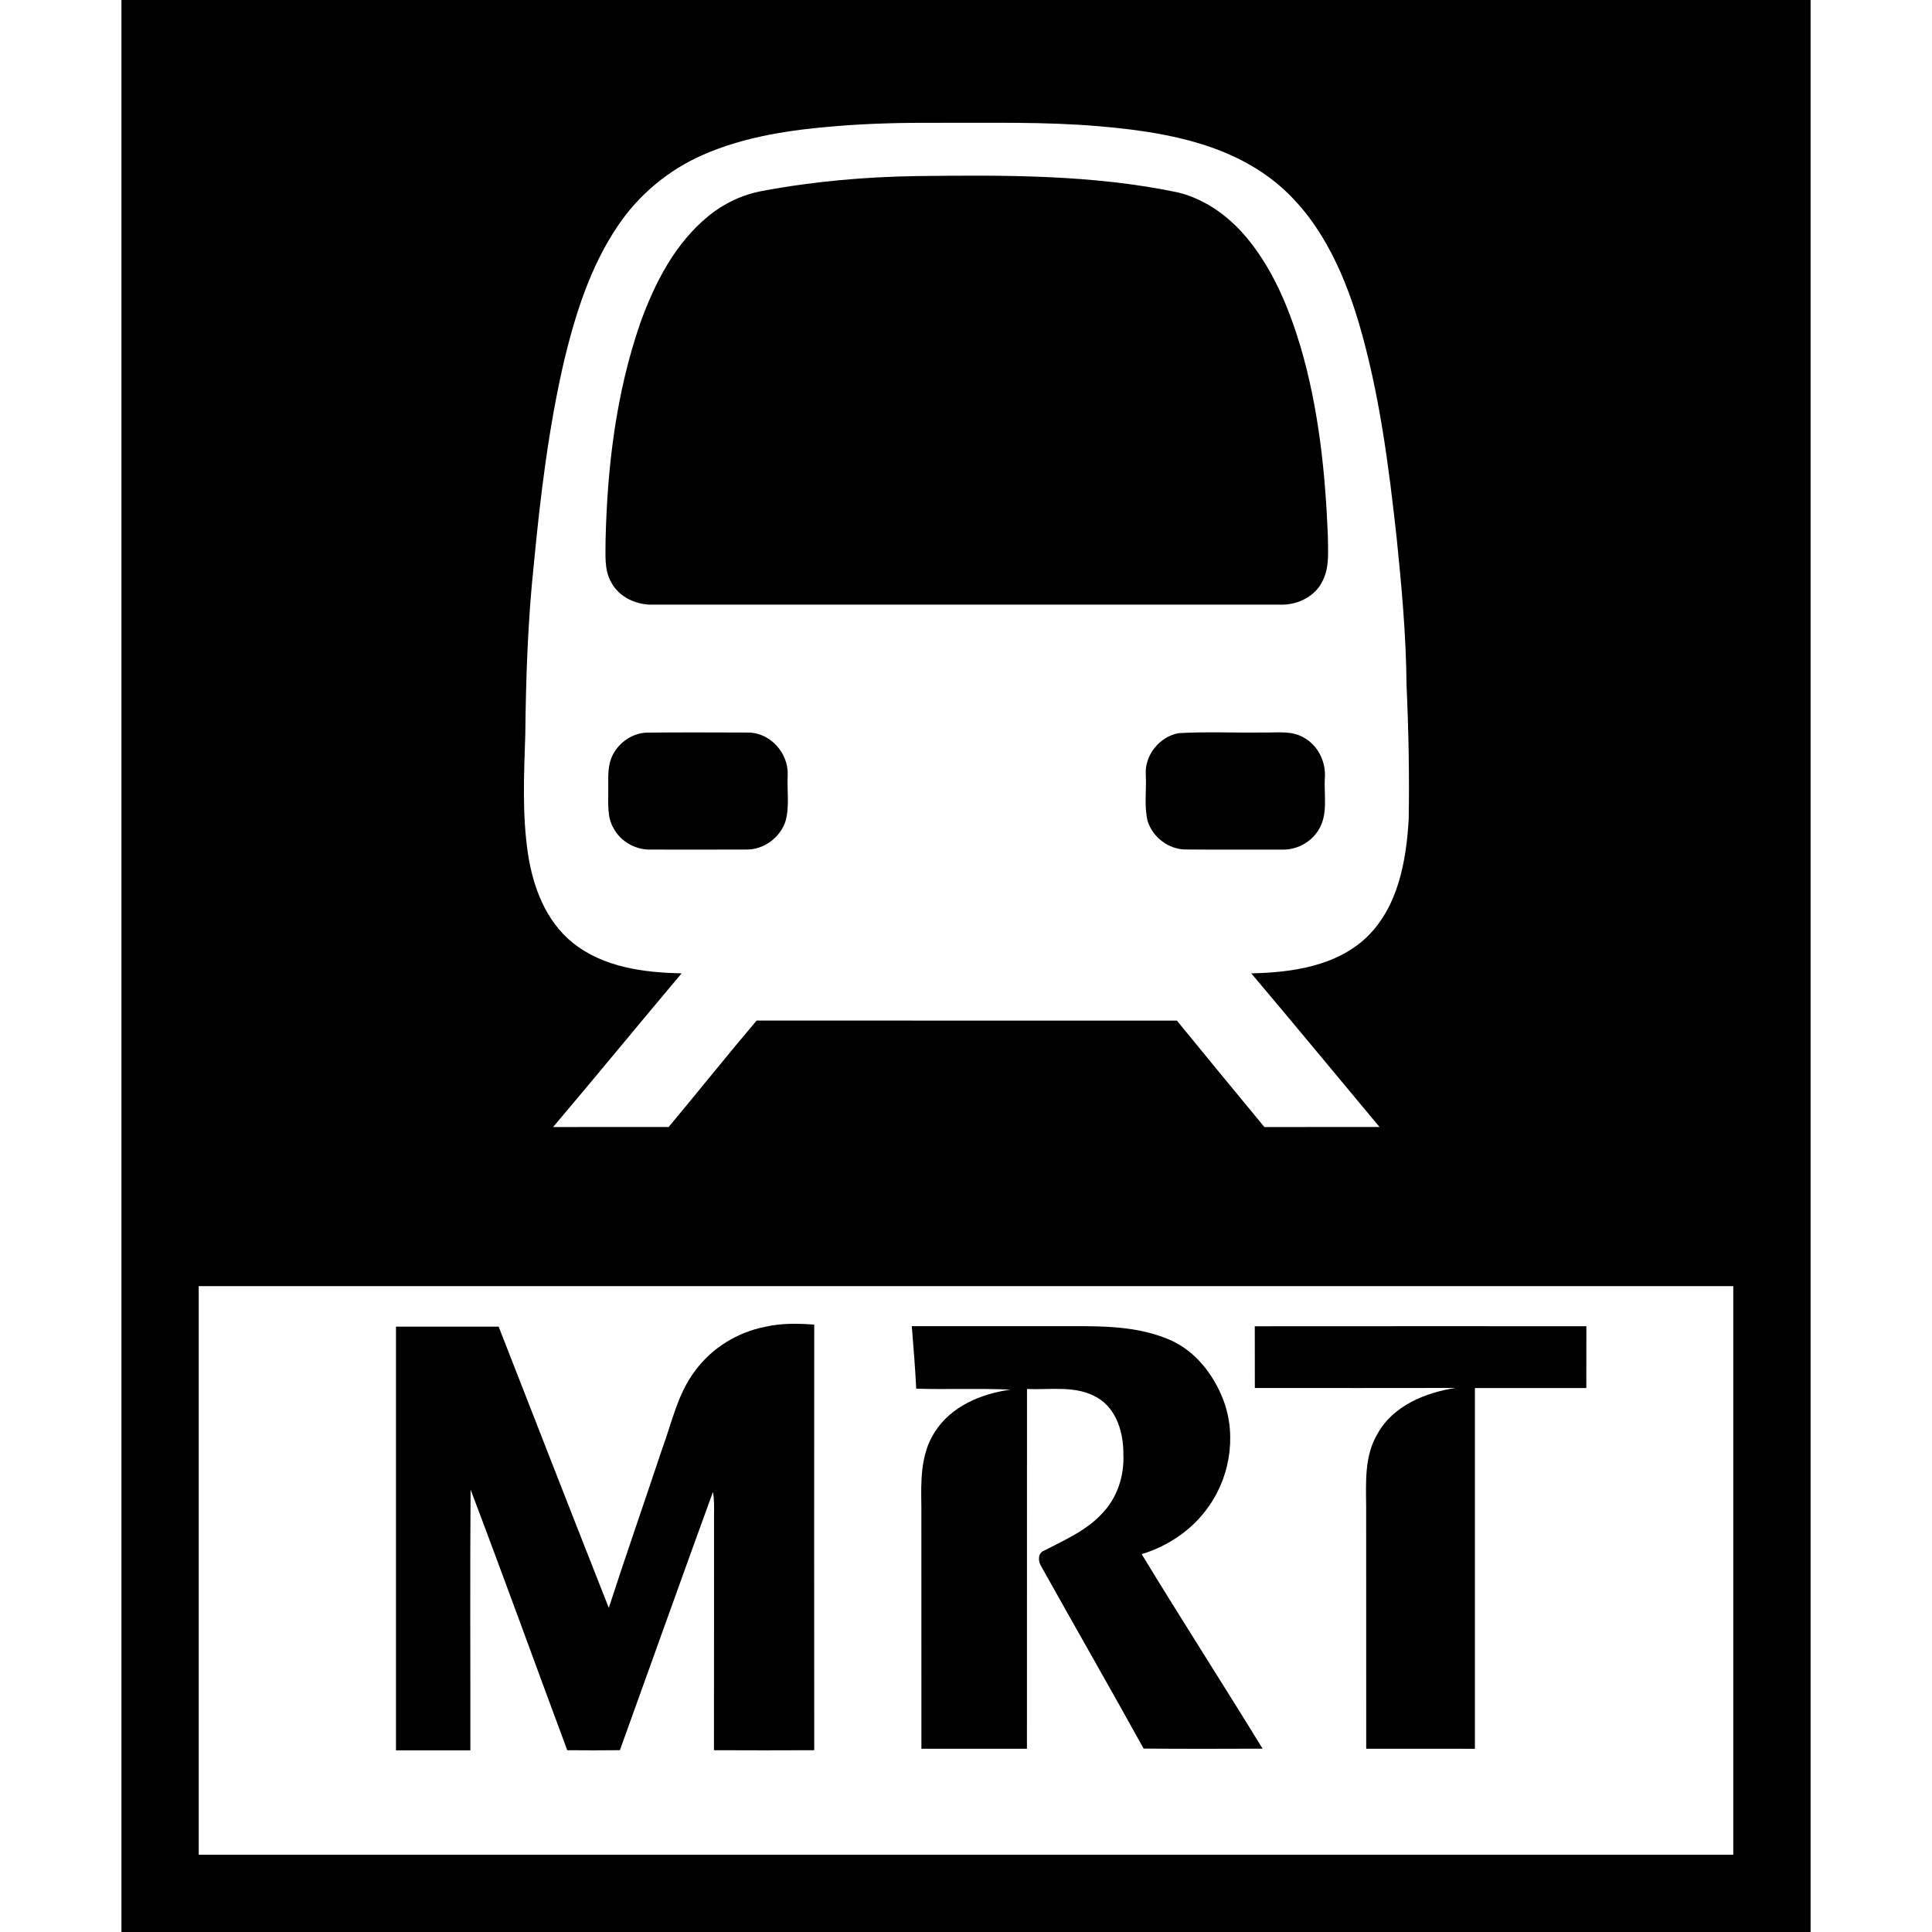
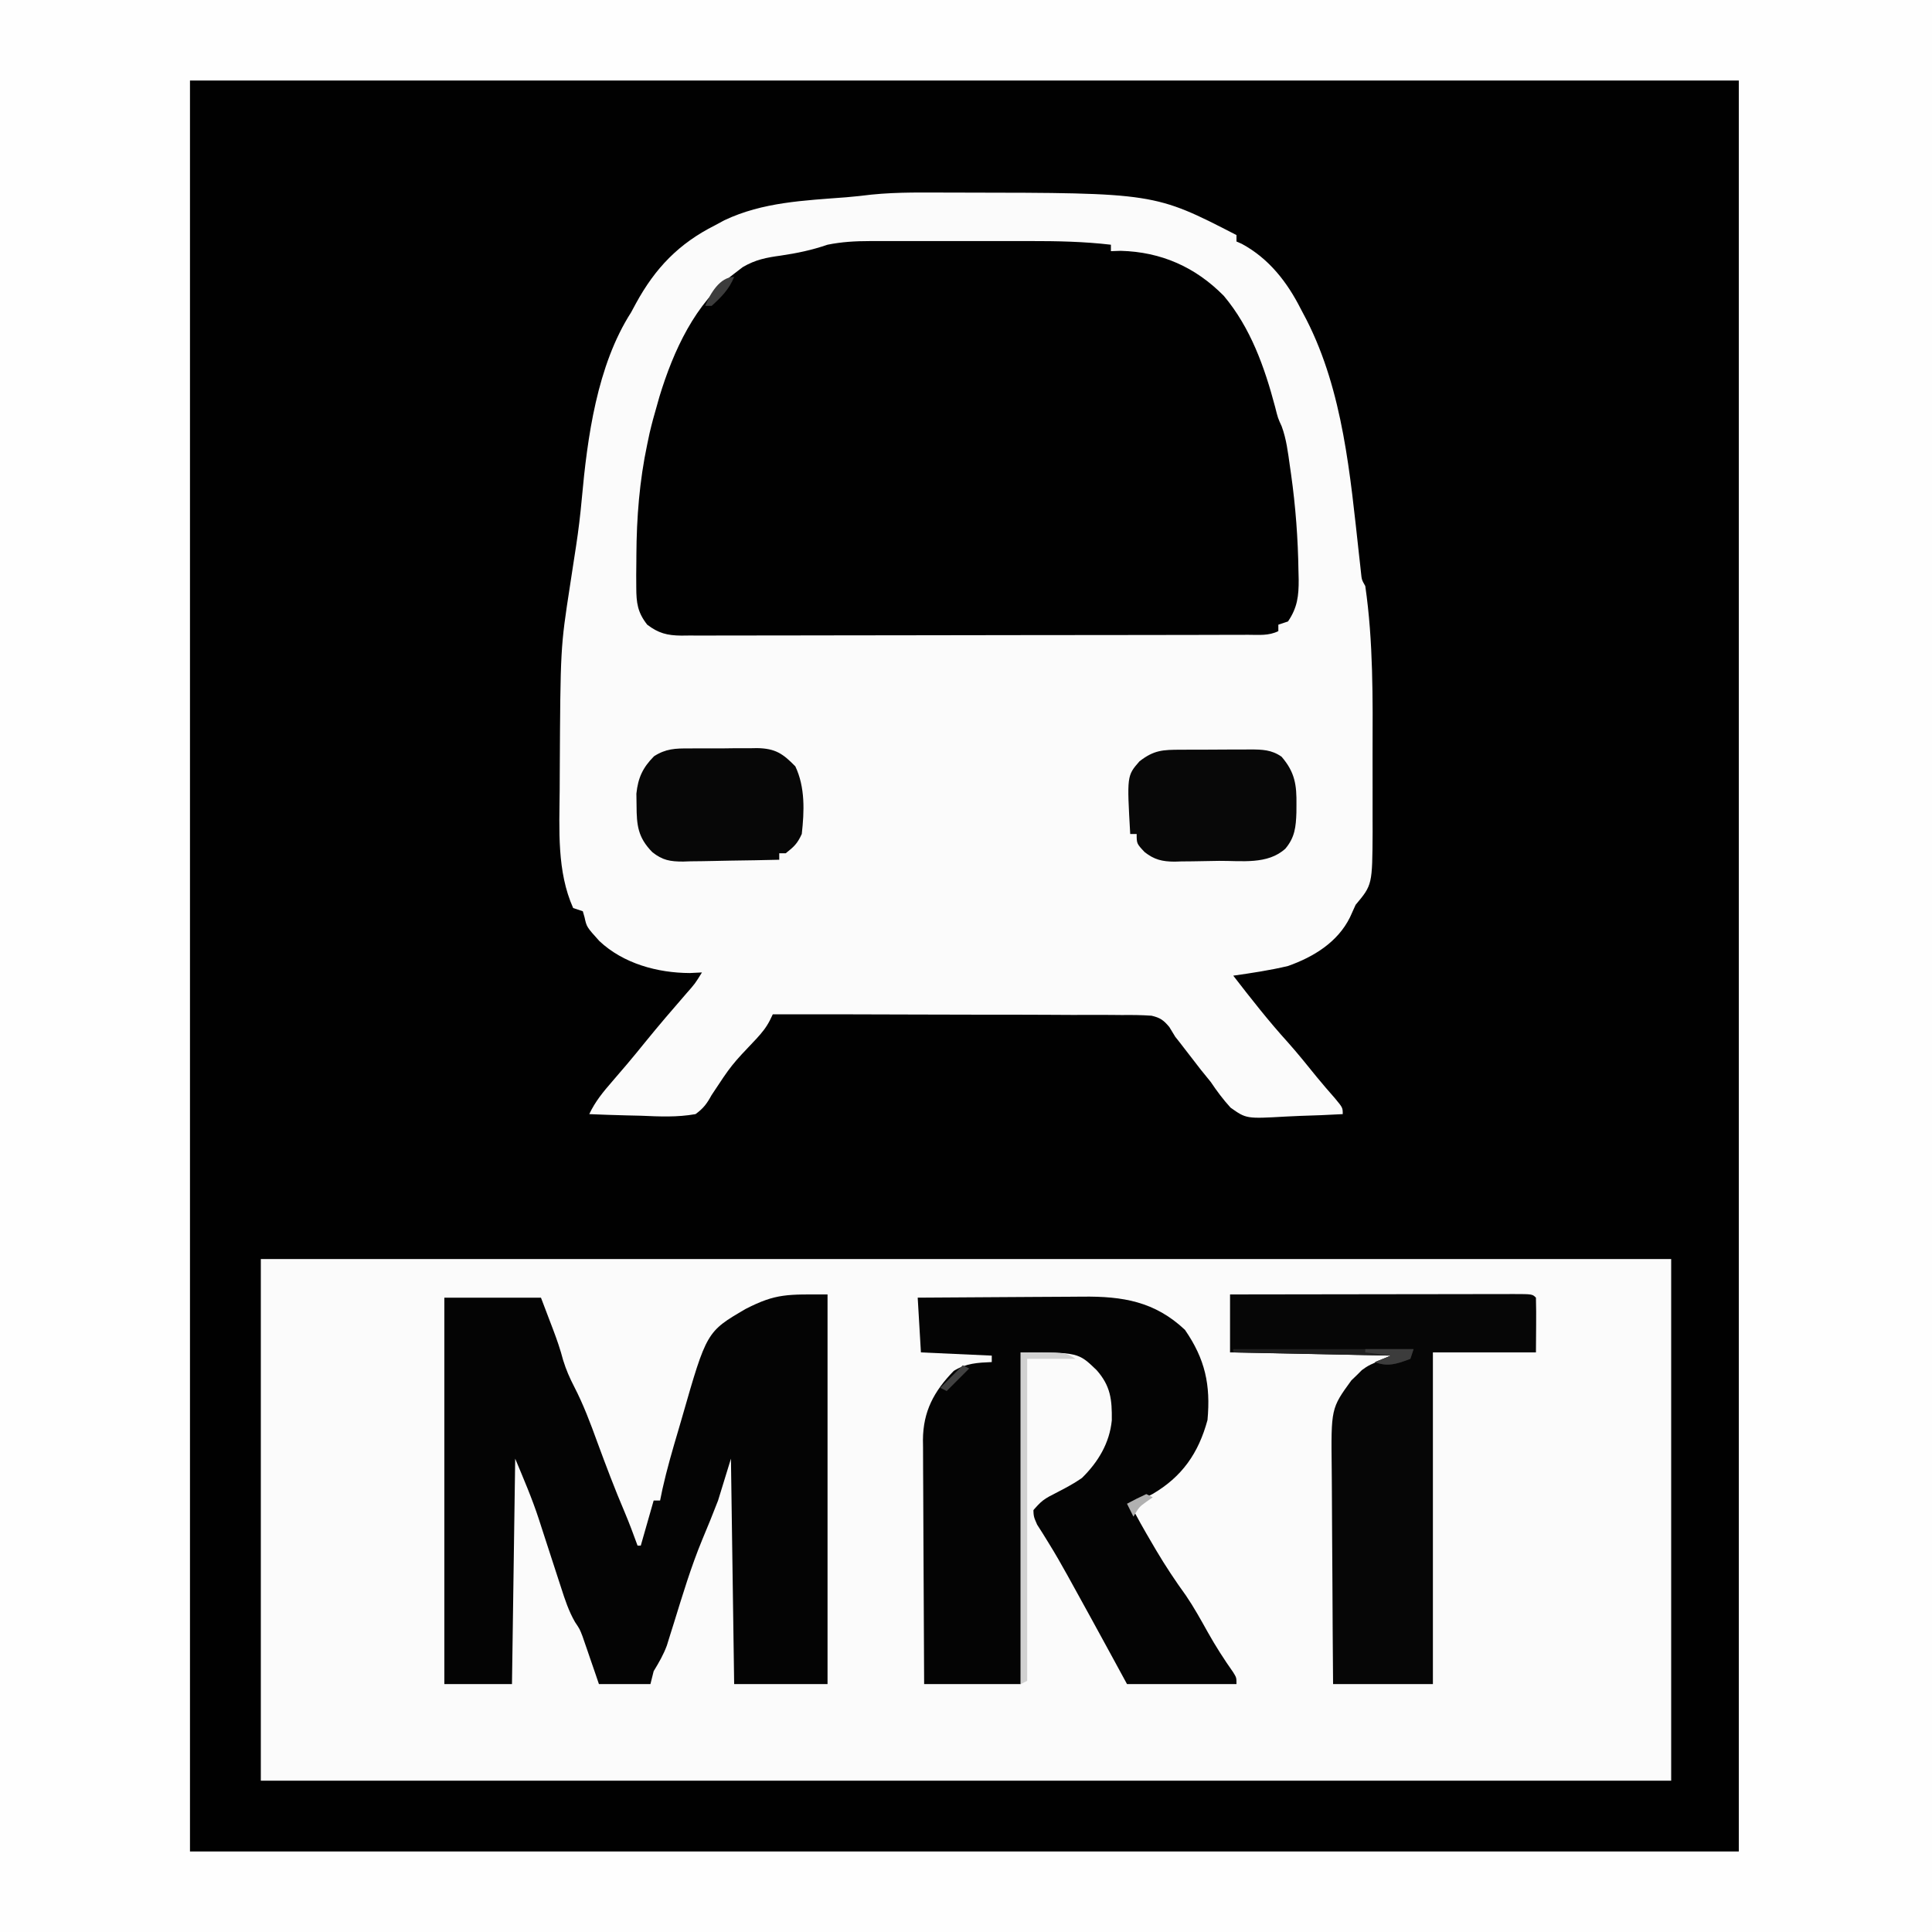
- <svg xmlns="http://www.w3.org/2000/svg" fill="#000000" version="1.1" id="Capa_1" width="800px" height="800px" viewBox="0 0 92.98 92.98" xml:space="preserve">
-   <g>
-     <g>
-       <path d="M5.844,0v58.18V92.98h81.293V58.178V0H5.844z M83.416,89.262H9.563V61.897h73.853V89.262z M25.281,35.327    c0.029-2.72,0.121-5.44,0.408-8.146c0.316-3.306,0.714-6.615,1.468-9.853c0.545-2.25,1.262-4.51,2.567-6.444    c1.001-1.496,2.431-2.695,4.081-3.42c2.024-0.898,4.249-1.217,6.438-1.394c1.618-0.134,3.242-0.168,4.866-0.16    c2.586,0.009,5.178-0.056,7.758,0.163c2.895,0.25,5.943,0.738,8.316,2.542c2.208,1.682,3.428,4.299,4.204,6.896    c0.997,3.381,1.447,6.892,1.83,10.386c0.241,2.35,0.454,4.706,0.474,7.069c0.098,2.147,0.141,4.297,0.105,6.446    c-0.116,2.019-0.505,4.221-2.018,5.689c-1.476,1.403-3.605,1.702-5.56,1.743c2.074,2.451,4.114,4.93,6.173,7.394    c-1.847,0.004-3.693-0.002-5.54,0.003c-1.407-1.703-2.813-3.409-4.211-5.122c-6.741-0.006-13.483,0.004-20.226-0.004    c-1.433,1.69-2.815,3.422-4.235,5.123c-1.853,0.004-3.706,0-5.56,0.002c2.077-2.452,4.114-4.94,6.185-7.397    c-1.819-0.035-3.772-0.291-5.237-1.468c-1.292-1.038-1.912-2.671-2.155-4.268C25.122,39.194,25.219,37.251,25.281,35.327z" />
-       <path d="M31.448,29.1c10.07-0.002,20.139,0,30.208,0c0.815,0.014,1.672-0.409,2.012-1.178c0.332-0.676,0.236-1.445,0.236-2.172    c-0.125-3.054-0.449-6.124-1.313-9.064c-0.542-1.802-1.271-3.586-2.448-5.069c-0.874-1.112-2.066-2.019-3.457-2.357    c-4.134-0.865-8.38-0.836-12.582-0.786c-2.482,0.039-4.965,0.255-7.407,0.714c-0.953,0.172-1.852,0.595-2.599,1.207    c-1.608,1.31-2.585,3.216-3.277,5.134c-1.167,3.359-1.598,6.935-1.677,10.475c0.006,0.679-0.081,1.41,0.274,2.025    C29.803,28.753,30.649,29.127,31.448,29.1z" />
-       <path d="M37.909,37.301c0.044-1.041-0.818-2.026-1.875-2.046c-1.642-0.005-3.284-0.014-4.925,0.004    c-0.75,0.034-1.438,0.56-1.702,1.259c-0.182,0.503-0.123,1.047-0.135,1.57c0.007,0.598-0.061,1.245,0.262,1.782    c0.345,0.641,1.062,1.036,1.787,1.017c1.531,0.002,3.063,0.005,4.594-0.002c0.839,0.014,1.632-0.573,1.89-1.367    C38.006,38.8,37.869,38.038,37.909,37.301z" />
-       <path d="M63.761,37.423c0.051-0.751-0.319-1.528-0.981-1.905c-0.61-0.383-1.354-0.243-2.035-0.266    c-1.338,0.021-2.683-0.046-4.019,0.032c-0.922,0.164-1.647,1.063-1.583,2.004c0.04,0.746-0.09,1.512,0.092,2.243    c0.254,0.773,1.012,1.351,1.832,1.351c1.53,0.015,3.061,0.003,4.59,0.006c0.694,0.035,1.39-0.313,1.769-0.899    C63.939,39.233,63.707,38.275,63.761,37.423z" />
-       <path d="M22.648,71.688c1.582,4.17,3.096,8.363,4.651,12.543c0.844,0.008,1.688,0.009,2.534-0.001    c1.497-4.142,2.97-8.291,4.479-12.429c0.064,0.356,0.057,0.722,0.052,1.084c-0.004,3.781,0.003,7.562-0.004,11.346    c1.609,0.008,3.217,0.008,4.826,0c-0.006-6.827-0.006-13.654,0-20.482c-0.786-0.059-1.583-0.074-2.357,0.104    c-1.331,0.262-2.566,1.013-3.37,2.111c-0.846,1.1-1.117,2.488-1.591,3.762c-0.85,2.554-1.739,5.096-2.569,7.654    c-1.78-4.506-3.538-9.021-5.3-13.533c-1.647,0-3.294,0-4.942,0c-0.002,6.797,0,13.593,0,20.391    c1.193-0.001,2.387,0.001,3.58-0.001C22.642,80.053,22.615,75.87,22.648,71.688z" />
-       <path d="M48.631,66.879c-1.412,0.193-2.88,0.807-3.658,2.062c-0.675,1.052-0.653,2.348-0.631,3.549    c0.002,3.891-0.001,7.78,0.002,11.67c1.692,0.002,3.387,0.002,5.079,0c0.003-5.771,0-11.542,0.002-17.312    c1.134,0.047,2.375-0.191,3.401,0.424c0.93,0.556,1.248,1.709,1.238,2.729c0.047,1.023-0.296,2.076-1.009,2.824    c-0.765,0.836-1.823,1.289-2.81,1.804c-0.305,0.113-0.289,0.514-0.139,0.745c1.637,2.933,3.309,5.843,4.932,8.779    c1.91,0.015,3.816,0.011,5.726,0.004c-1.921-3.133-3.911-6.222-5.819-9.362c1.303-0.395,2.492-1.209,3.26-2.345    c1.07-1.536,1.328-3.636,0.554-5.354c-0.507-1.158-1.397-2.207-2.601-2.672c-1.668-0.678-3.508-0.597-5.274-0.599    c-2.333,0-4.668,0-7.003,0c0.08,1.001,0.165,2.002,0.213,3.007C45.604,66.879,47.119,66.805,48.631,66.879z" />
-       <path d="M70.056,66.795c-1.452,0.223-3.007,0.852-3.755,2.198c-0.637,1.054-0.564,2.317-0.553,3.499c0,3.891,0,7.778,0.003,11.668    c1.745,0.004,3.487,0,5.231,0.002c0-5.788,0-11.572,0-17.361c1.789,0,3.575,0,5.362,0c0.004-0.99,0.001-1.982,0.002-2.975    c-5.319,0.001-10.638-0.005-15.958,0.002c0.004,0.99,0,1.98,0.003,2.971C63.615,66.797,66.836,66.807,70.056,66.795z" />
-     </g>
-   </g>
+ <svg xmlns="http://www.w3.org/2000/svg" version="1.1" width="600" height="600">
+   <path d="M0 0 C198 0 396 0 600 0 C600 198 600 396 600 600 C402 600 204 600 0 600 C0 402 0 204 0 0 Z " fill="#010101" transform="translate(0,0)" />
+   <path d="M0 0 C198 0 396 0 600 0 C600 198 600 396 600 600 C402 600 204 600 0 600 C0 402 0 204 0 0 Z M59 25 C59 206.5 59 388 59 575 C217.73 575 376.46 575 540 575 C540 393.5 540 212 540 25 C381.27 25 222.54 25 59 25 Z " fill="#FEFEFE" transform="translate(0,0)" />
+   <path d="M0 0 C144.54 0 289.08 0 438 0 C438 53.46 438 106.92 438 162 C293.46 162 148.92 162 0 162 C0 108.54 0 55.08 0 0 Z " fill="#FBFBFB" transform="translate(81,391)" />
+   <path d="M0 0 C1.395 0 1.395 0 2.819 0.001 C62.674 0.081 62.674 0.081 88.125 13.188 C88.125 13.848 88.125 14.508 88.125 15.188 C88.964 15.559 88.964 15.559 89.82 15.938 C98.226 20.497 103.9 27.819 108.125 36.188 C108.7 37.277 109.275 38.366 109.867 39.488 C121.263 61.827 123.454 87.824 126.174 112.393 C126.286 113.386 126.397 114.379 126.512 115.402 C126.607 116.28 126.702 117.158 126.8 118.062 C127.021 120.235 127.021 120.235 128.125 122.188 C130.634 139.493 130.446 157.199 130.386 174.641 C130.374 178.055 130.381 181.469 130.393 184.883 C130.402 188.204 130.396 191.524 130.391 194.844 C130.395 196.053 130.399 197.263 130.403 198.509 C130.312 215.003 130.312 215.003 125.125 221.188 C124.528 222.473 123.947 223.766 123.375 225.062 C119.556 232.8 112.088 237.367 104.125 240.188 C98.52 241.528 92.826 242.374 87.125 243.188 C92.621 250.29 98.113 257.323 104.156 263.973 C107.221 267.42 110.103 271.013 113.004 274.598 C114.856 276.858 116.753 279.06 118.688 281.25 C121.125 284.188 121.125 284.188 121.125 286.188 C116.733 286.437 112.345 286.617 107.948 286.737 C106.456 286.787 104.965 286.855 103.476 286.942 C91.176 287.643 91.176 287.643 86.284 284.172 C83.973 281.628 82.037 279.04 80.125 276.188 C79.099 274.903 78.064 273.626 77.016 272.359 C76.132 271.222 75.251 270.081 74.375 268.938 C73.485 267.786 72.595 266.635 71.703 265.484 C71.137 264.747 71.137 264.747 70.56 263.995 C70.086 263.399 69.613 262.802 69.125 262.188 C68.201 260.67 68.201 260.67 67.259 259.123 C65.472 257.007 64.474 256.27 61.752 255.625 C58.669 255.407 55.633 255.38 52.542 255.415 C51.371 255.404 50.199 255.393 48.993 255.382 C45.124 255.354 41.256 255.368 37.387 255.383 C34.703 255.372 32.02 255.358 29.337 255.341 C22.997 255.307 16.658 255.303 10.319 255.31 C3.1 255.316 -4.119 255.289 -11.338 255.259 C-26.183 255.197 -41.029 255.178 -55.875 255.188 C-56.326 256.123 -56.326 256.123 -56.787 257.078 C-57.943 259.32 -59.238 260.89 -60.938 262.75 C-68.741 270.957 -68.741 270.957 -74.895 280.295 C-76.331 282.928 -77.431 284.415 -79.875 286.188 C-85.526 287.198 -91.036 286.942 -96.75 286.688 C-98.312 286.647 -99.875 286.611 -101.438 286.578 C-105.252 286.49 -109.063 286.352 -112.875 286.188 C-111.059 282.328 -108.595 279.325 -105.812 276.125 C-104.809 274.956 -103.807 273.787 -102.805 272.617 C-102.307 272.037 -101.809 271.456 -101.296 270.858 C-99.306 268.519 -97.371 266.137 -95.438 263.75 C-91.313 258.675 -87.063 253.716 -82.772 248.781 C-80.035 245.685 -80.035 245.685 -77.875 242.188 C-79.112 242.249 -80.35 242.311 -81.625 242.375 C-91.67 242.343 -102.281 239.439 -109.727 232.449 C-113.682 228.071 -113.682 228.071 -114.344 225.035 C-114.519 224.425 -114.694 223.816 -114.875 223.188 C-115.865 222.857 -116.855 222.528 -117.875 222.188 C-122.964 210.812 -122.158 197.787 -122.062 185.625 C-122.054 183.786 -122.046 181.947 -122.039 180.108 C-121.825 141.327 -121.825 141.327 -118.875 122.188 C-118.504 119.769 -118.135 117.351 -117.766 114.932 C-117.505 113.224 -117.242 111.517 -116.977 109.81 C-116.237 104.959 -115.647 100.125 -115.208 95.239 C-113.475 76.051 -110.469 53.702 -99.875 37.188 C-99.384 36.276 -98.893 35.365 -98.387 34.426 C-92.391 23.441 -85.076 15.827 -73.875 10.188 C-72.415 9.399 -72.415 9.399 -70.926 8.594 C-58.985 2.935 -46.118 2.463 -33.1 1.454 C-30.463 1.236 -27.855 0.948 -25.23 0.625 C-16.863 -0.226 -8.401 -0.009 0 0 Z " fill="#FBFBFB" transform="translate(295.875,59.8125)" />
+   <path d="M0 0 C0.676 -0.002 1.351 -0.004 2.048 -0.005 C4.267 -0.01 6.487 -0.007 8.706 -0.003 C10.263 -0.004 11.82 -0.005 13.377 -0.006 C16.638 -0.008 19.898 -0.006 23.159 -0.001 C27.31 0.005 31.461 0.001 35.612 -0.005 C38.828 -0.008 42.044 -0.007 45.261 -0.004 C46.79 -0.004 48.318 -0.005 49.847 -0.007 C58.271 -0.017 66.599 0.149 74.976 1.129 C74.976 1.789 74.976 2.449 74.976 3.129 C75.979 3.096 76.982 3.062 78.015 3.028 C90.636 3.351 101.254 8.102 110.038 17.004 C118.377 26.938 122.684 39.117 125.968 51.485 C126.841 54.97 126.841 54.97 128.011 57.52 C129.473 61.475 129.951 65.529 130.538 69.692 C130.732 71.043 130.732 71.043 130.93 72.42 C132.344 82.469 133.077 92.359 133.226 102.504 C133.258 103.79 133.258 103.79 133.291 105.102 C133.317 110.17 132.919 113.797 129.976 118.129 C128.986 118.459 127.996 118.789 126.976 119.129 C126.976 119.789 126.976 120.449 126.976 121.129 C123.973 122.631 120.887 122.274 117.594 122.27 C116.439 122.274 116.439 122.274 115.261 122.279 C112.667 122.288 110.073 122.289 107.479 122.291 C105.624 122.295 103.77 122.3 101.916 122.306 C96.868 122.319 91.821 122.325 86.773 122.33 C83.622 122.333 80.47 122.337 77.318 122.341 C67.464 122.355 57.609 122.364 47.754 122.368 C36.367 122.373 24.981 122.39 13.594 122.419 C4.8 122.441 -3.994 122.451 -12.788 122.452 C-18.043 122.453 -23.299 122.459 -28.555 122.477 C-33.498 122.494 -38.442 122.496 -43.385 122.487 C-45.201 122.486 -47.016 122.491 -48.831 122.5 C-51.308 122.513 -53.784 122.507 -56.261 122.497 C-57.34 122.509 -57.34 122.509 -58.441 122.521 C-62.812 122.478 -65.536 121.785 -69.024 119.129 C-72.028 115.303 -72.408 112.364 -72.423 107.563 C-72.429 106.282 -72.435 105.001 -72.441 103.681 C-72.429 102.31 -72.415 100.938 -72.399 99.567 C-72.396 98.874 -72.392 98.18 -72.388 97.466 C-72.316 85.829 -71.438 74.531 -69.024 63.129 C-68.784 61.989 -68.545 60.848 -68.298 59.672 C-67.625 56.792 -66.861 53.966 -66.024 51.129 C-65.761 50.196 -65.498 49.263 -65.227 48.301 C-60.899 34.103 -54.131 19.209 -42.024 10.129 C-41.148 9.457 -40.271 8.784 -39.368 8.09 C-35.381 5.752 -32.043 5.124 -27.524 4.504 C-22.465 3.758 -17.879 2.797 -13.024 1.129 C-8.635 0.243 -4.473 0.003 0 0 Z " fill="#010101" transform="translate(270.0242,74.87061)" />
+   <path d="M0 0 C0 39.93 0 79.86 0 121 C-9.57 121 -19.14 121 -29 121 C-29.33 97.9 -29.66 74.8 -30 51 C-31.32 55.29 -32.64 59.58 -34 64 C-35.575 68.085 -37.207 72.123 -38.91 76.154 C-42.406 84.621 -45.028 93.351 -47.732 102.096 C-48.3 103.899 -48.3 103.899 -48.879 105.738 C-49.215 106.821 -49.551 107.905 -49.897 109.021 C-50.982 111.952 -52.385 114.337 -54 117 C-54.495 118.98 -54.495 118.98 -55 121 C-60.28 121 -65.56 121 -71 121 C-71.398 119.831 -71.797 118.662 -72.207 117.457 C-72.742 115.909 -73.277 114.361 -73.812 112.812 C-74.074 112.044 -74.335 111.275 -74.604 110.482 C-74.865 109.732 -75.126 108.981 -75.395 108.207 C-75.748 107.178 -75.748 107.178 -76.109 106.128 C-76.967 103.913 -76.967 103.913 -78.429 101.733 C-80.387 98.326 -81.552 94.782 -82.742 91.059 C-82.992 90.295 -83.243 89.532 -83.501 88.745 C-84.298 86.311 -85.087 83.875 -85.875 81.438 C-86.656 79.026 -87.439 76.614 -88.228 74.205 C-88.717 72.712 -89.202 71.217 -89.681 69.72 C-91.788 63.277 -94.364 57.327 -97 51 C-97.33 74.1 -97.66 97.2 -98 121 C-104.93 121 -111.86 121 -119 121 C-119 81.4 -119 41.8 -119 1 C-109.1 1 -99.2 1 -89 1 C-88.051 3.496 -87.103 5.991 -86.125 8.562 C-85.83 9.334 -85.535 10.106 -85.231 10.901 C-84.039 14.059 -82.966 17.129 -82.117 20.402 C-81.172 23.447 -80.108 25.885 -78.656 28.695 C-75.786 34.26 -73.633 39.995 -71.5 45.875 C-68.802 53.197 -66.064 60.465 -62.996 67.641 C-61.554 71.055 -60.272 74.519 -59 78 C-58.67 78 -58.34 78 -58 78 C-56.68 73.38 -55.36 68.76 -54 64 C-53.34 64 -52.68 64 -52 64 C-51.636 62.231 -51.636 62.231 -51.266 60.426 C-49.892 54.262 -48.13 48.214 -46.333 42.163 C-45.947 40.853 -45.565 39.541 -45.188 38.228 C-37.541 11.57 -37.541 11.57 -25.438 4.504 C-15.904 -0.387 -12.432 0 0 0 Z " fill="#040404" transform="translate(257,402)" />
+   <path d="M0 0 C8.189 -0.068 16.378 -0.123 24.567 -0.155 C28.371 -0.171 32.174 -0.192 35.977 -0.226 C39.654 -0.259 43.33 -0.277 47.006 -0.285 C48.403 -0.29 49.799 -0.301 51.196 -0.317 C63.664 -0.457 73.646 1.185 83 10 C89.267 19.083 90.996 27.048 90 38 C87.207 48.305 82.084 55.642 72.902 61 C70.658 62.18 68.398 63.176 66 64 C68.041 68.157 70.346 72.131 72.688 76.125 C73.136 76.89 73.584 77.655 74.046 78.443 C76.918 83.292 79.976 87.913 83.285 92.477 C85.778 96.144 87.914 100.004 90.073 103.873 C92.493 108.188 95.114 112.289 97.969 116.328 C99 118 99 118 99 120 C87.78 120 76.56 120 65 120 C63.226 116.741 61.453 113.483 59.625 110.125 C55.666 102.864 51.696 95.609 47.688 88.375 C47.284 87.643 46.88 86.912 46.464 86.158 C44.635 82.861 42.776 79.599 40.789 76.395 C39.811 74.807 39.811 74.807 38.812 73.188 C38.241 72.294 37.67 71.401 37.082 70.48 C36 68 36 68 35.906 65.414 C37.515 61.862 40.337 60.815 43.688 59.188 C50.872 55.4 54.782 51.536 58.375 44.188 C59.563 38.129 59.873 32.328 57.688 26.5 C54.418 21.656 51.686 19.867 46 18 C39.07 17.505 39.07 17.505 32 17 C32 50.99 32 84.98 32 120 C22.1 120 12.2 120 2 120 C1.932 109.447 1.877 98.894 1.845 88.34 C1.829 83.439 1.808 78.538 1.774 73.638 C1.741 68.904 1.723 64.171 1.715 59.438 C1.71 57.636 1.699 55.834 1.683 54.032 C1.661 51.5 1.658 48.968 1.659 46.436 C1.649 45.698 1.638 44.96 1.627 44.199 C1.679 35.319 5.036 29.077 11.188 22.75 C15.021 20.365 18.558 20.194 23 20 C23 19.34 23 18.68 23 18 C15.74 17.67 8.48 17.34 1 17 C0.67 11.39 0.34 5.78 0 0 Z " fill="#040404" transform="translate(285,403)" />
+   <path d="M0 0 C12.239 -0.023 24.478 -0.041 36.716 -0.052 C42.399 -0.057 48.081 -0.064 53.763 -0.075 C59.242 -0.086 64.721 -0.092 70.2 -0.095 C72.295 -0.097 74.391 -0.1 76.486 -0.106 C79.41 -0.113 82.334 -0.114 85.258 -0.114 C86.571 -0.119 86.571 -0.119 87.91 -0.124 C93.886 -0.114 93.886 -0.114 95 1 C95.073 3.865 95.092 6.699 95.062 9.562 C95.042 12.347 95.021 15.131 95 18 C84.44 18 73.88 18 63 18 C63 51.99 63 85.98 63 121 C52.77 121 42.54 121 32 121 C31.909 110.334 31.836 99.667 31.793 89.001 C31.772 84.047 31.744 79.094 31.698 74.14 C31.655 69.355 31.631 64.57 31.62 59.785 C31.613 57.964 31.599 56.143 31.577 54.323 C31.361 35.381 31.361 35.381 37.676 26.695 C38.486 25.918 38.486 25.918 39.312 25.125 C39.845 24.591 40.377 24.058 40.926 23.508 C43 22 43 22 50 19 C25.25 18.505 25.25 18.505 0 18 C0 12.06 0 6.12 0 0 Z " fill="#060606" transform="translate(382,402)" />
+   <path d="M0 0 C0.765 -0.003 1.529 -0.007 2.317 -0.01 C3.936 -0.015 5.555 -0.017 7.174 -0.017 C9.647 -0.02 12.12 -0.038 14.594 -0.057 C16.167 -0.06 17.74 -0.062 19.312 -0.062 C20.42 -0.073 20.42 -0.073 21.551 -0.084 C25.28 -0.068 28.18 -0.005 31.289 2.168 C35.467 7.018 35.997 10.966 35.914 17.105 C35.907 18.307 35.907 18.307 35.9 19.533 C35.744 23.98 35.438 27.2 32.477 30.73 C26.964 35.753 18.857 34.465 11.866 34.518 C10.278 34.535 8.691 34.562 7.103 34.6 C4.804 34.655 2.507 34.677 0.207 34.691 C-0.848 34.725 -0.848 34.725 -1.924 34.76 C-5.763 34.744 -8.224 34.149 -11.206 31.823 C-13.711 29.168 -13.711 29.168 -13.711 26.168 C-14.371 26.168 -15.031 26.168 -15.711 26.168 C-16.744 8.083 -16.744 8.083 -12.836 3.605 C-8.331 0.091 -5.539 0.008 0 0 Z " fill="#080808" transform="translate(366.7109,232.832)" />
+   <path d="M0 0 C0.756 -0.006 1.511 -0.012 2.29 -0.019 C3.882 -0.026 5.475 -0.023 7.068 -0.01 C9.494 0.004 11.916 -0.03 14.342 -0.068 C15.895 -0.069 17.447 -0.067 19 -0.062 C19.719 -0.076 20.438 -0.089 21.179 -0.103 C26.894 0.002 29.219 1.632 33.066 5.566 C36.15 12.073 35.853 19.534 35.066 26.566 C33.714 29.537 32.683 30.51 30.066 32.566 C29.406 32.566 28.746 32.566 28.066 32.566 C28.066 33.226 28.066 33.886 28.066 34.566 C23.049 34.69 18.033 34.781 13.015 34.841 C11.31 34.866 9.605 34.9 7.9 34.944 C5.442 35.005 2.986 35.033 0.527 35.055 C-0.607 35.093 -0.607 35.093 -1.765 35.133 C-5.778 35.135 -8.205 34.748 -11.378 32.185 C-15.831 27.623 -16.226 23.887 -16.246 17.629 C-16.263 16.444 -16.28 15.26 -16.297 14.039 C-15.779 9.09 -14.316 5.965 -10.817 2.426 C-7.187 0.085 -4.186 -0.029 0 0 Z " fill="#070707" transform="translate(213.9336,232.4336)" />
+   <path d="M0 0 C17.843 0 17.843 0 23.555 5.496 C27.952 10.477 28.349 14.695 28.281 21.082 C27.6 28.149 24.033 34.072 19 39 C16.707 40.608 14.3 41.906 11.812 43.188 C6.751 45.773 6.751 45.773 3 50 C2.672 52.403 2.672 52.403 2.681 55.114 C2.661 56.155 2.641 57.196 2.621 58.268 C2.609 59.39 2.598 60.512 2.586 61.668 C2.567 62.818 2.547 63.968 2.527 65.153 C2.467 68.831 2.421 72.509 2.375 76.188 C2.337 78.679 2.298 81.171 2.258 83.662 C2.162 89.775 2.077 95.887 2 102 C1.01 102.495 1.01 102.495 0 103 C0 69.01 0 35.02 0 0 Z " fill="#FBFBFB" transform="translate(317,420)" />
+   <path d="M0 0 C14 0 14 0 17 2 C12.05 2 7.1 2 2 2 C2 35 2 68 2 102 C1.01 102.495 1.01 102.495 0 103 C0 69.01 0 35.02 0 0 Z " fill="#D1D1D1" transform="translate(317,420)" />
+   <path d="M0 0 C18.48 0 36.96 0 56 0 C55.67 0.99 55.34 1.98 55 3 C51.086 4.477 48.006 5.602 44 4 C45.65 3.34 47.3 2.68 49 2 C24.745 1.505 24.745 1.505 0 1 C0 0.67 0 0.34 0 0 Z " fill="#212121" transform="translate(383,419)" />
+   <path d="M0 0 C4.95 0 9.9 0 15 0 C14.67 0.99 14.34 1.98 14 3 C10.086 4.477 7.006 5.602 3 4 C4.65 3.34 6.3 2.68 8 2 C5.36 1.67 2.72 1.34 0 1 C0 0.67 0 0.34 0 0 Z " fill="#3C3C3C" transform="translate(424,419)" />
+   <path d="M0 0 C-1.556 3.819 -3.956 6.26 -7 9 C-7.66 9 -8.32 9 -9 9 C-7.457 5.212 -4.447 0 0 0 Z " fill="#3C3C3C" transform="translate(228,86)" />
+   <path d="M0 0 C0.66 0.33 1.32 0.66 2 1 C1.381 1.433 0.762 1.866 0.125 2.312 C-2.22 3.997 -2.22 3.997 -4 7 C-4.66 5.68 -5.32 4.36 -6 3 C-4.035 1.932 -2.031 0.934 0 0 Z " fill="#B1B1B1" transform="translate(356,464)" />
+   <path d="M0 0 C0.66 0.33 1.32 0.66 2 1 C-0.31 3.31 -2.62 5.62 -5 8 C-5.66 7.67 -6.32 7.34 -7 7 C-4.667 4.667 -2.333 2.333 0 0 Z " fill="#414141" transform="translate(299,424)" />
</svg>
